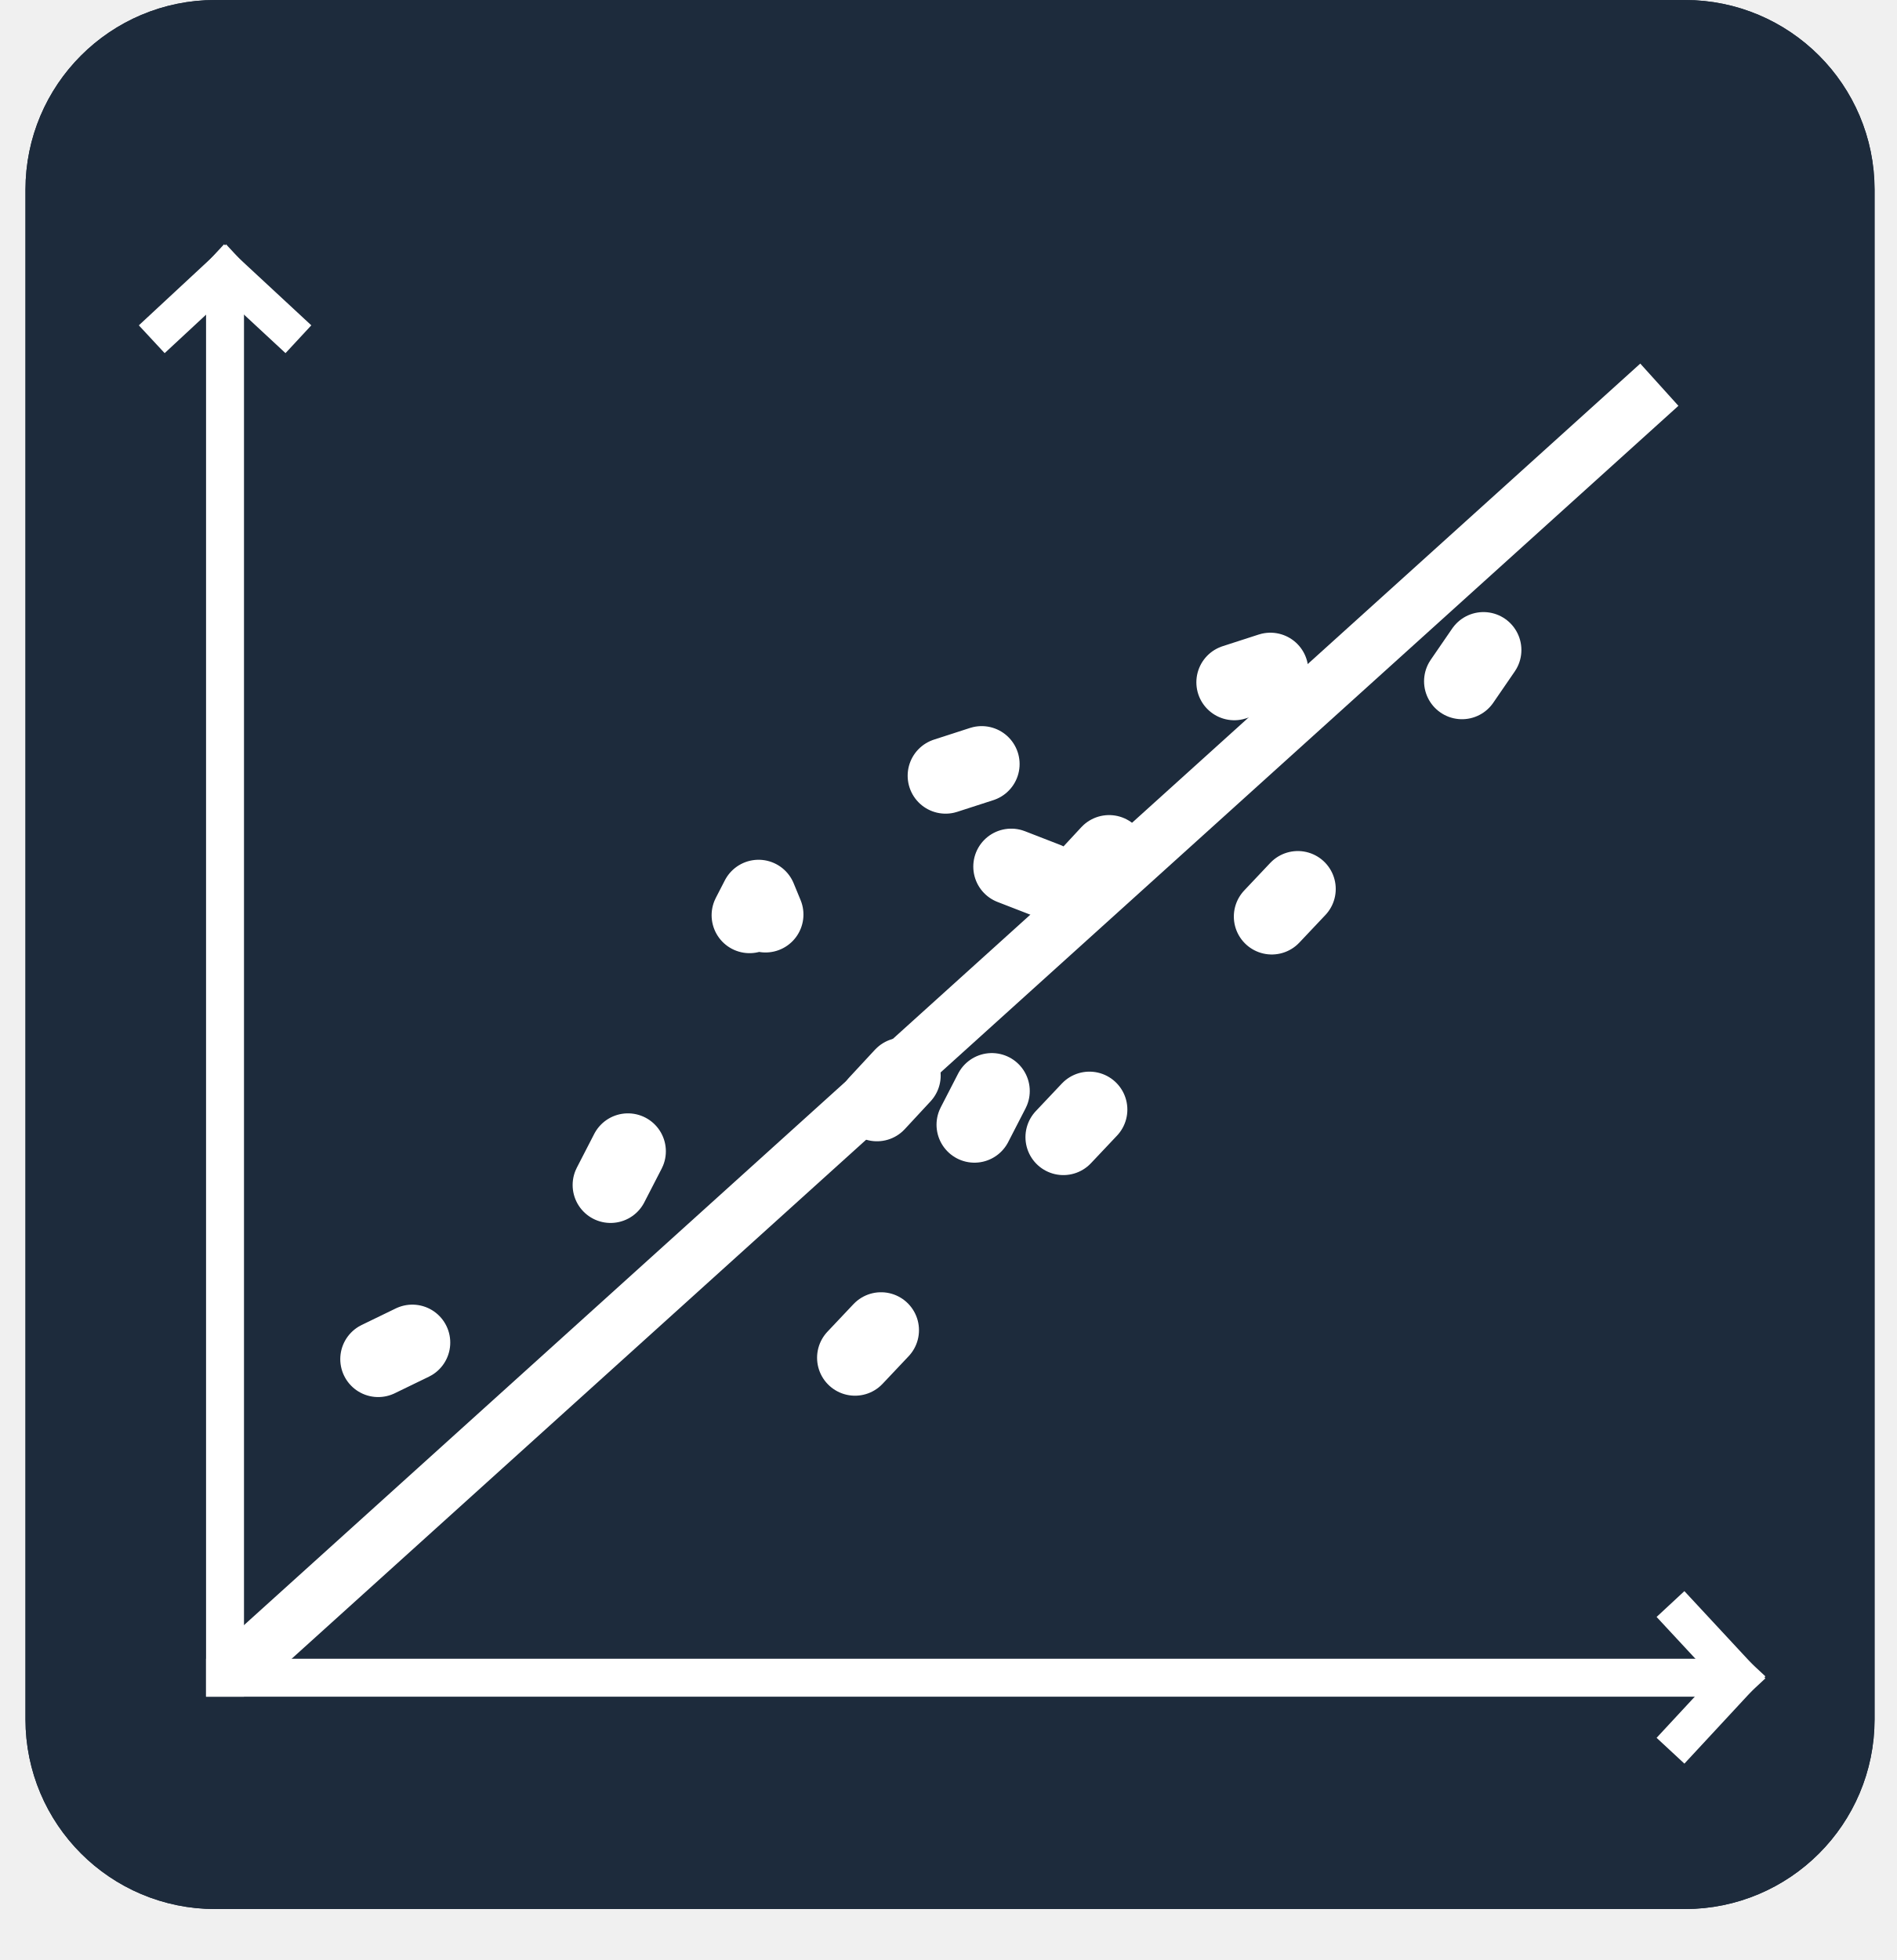
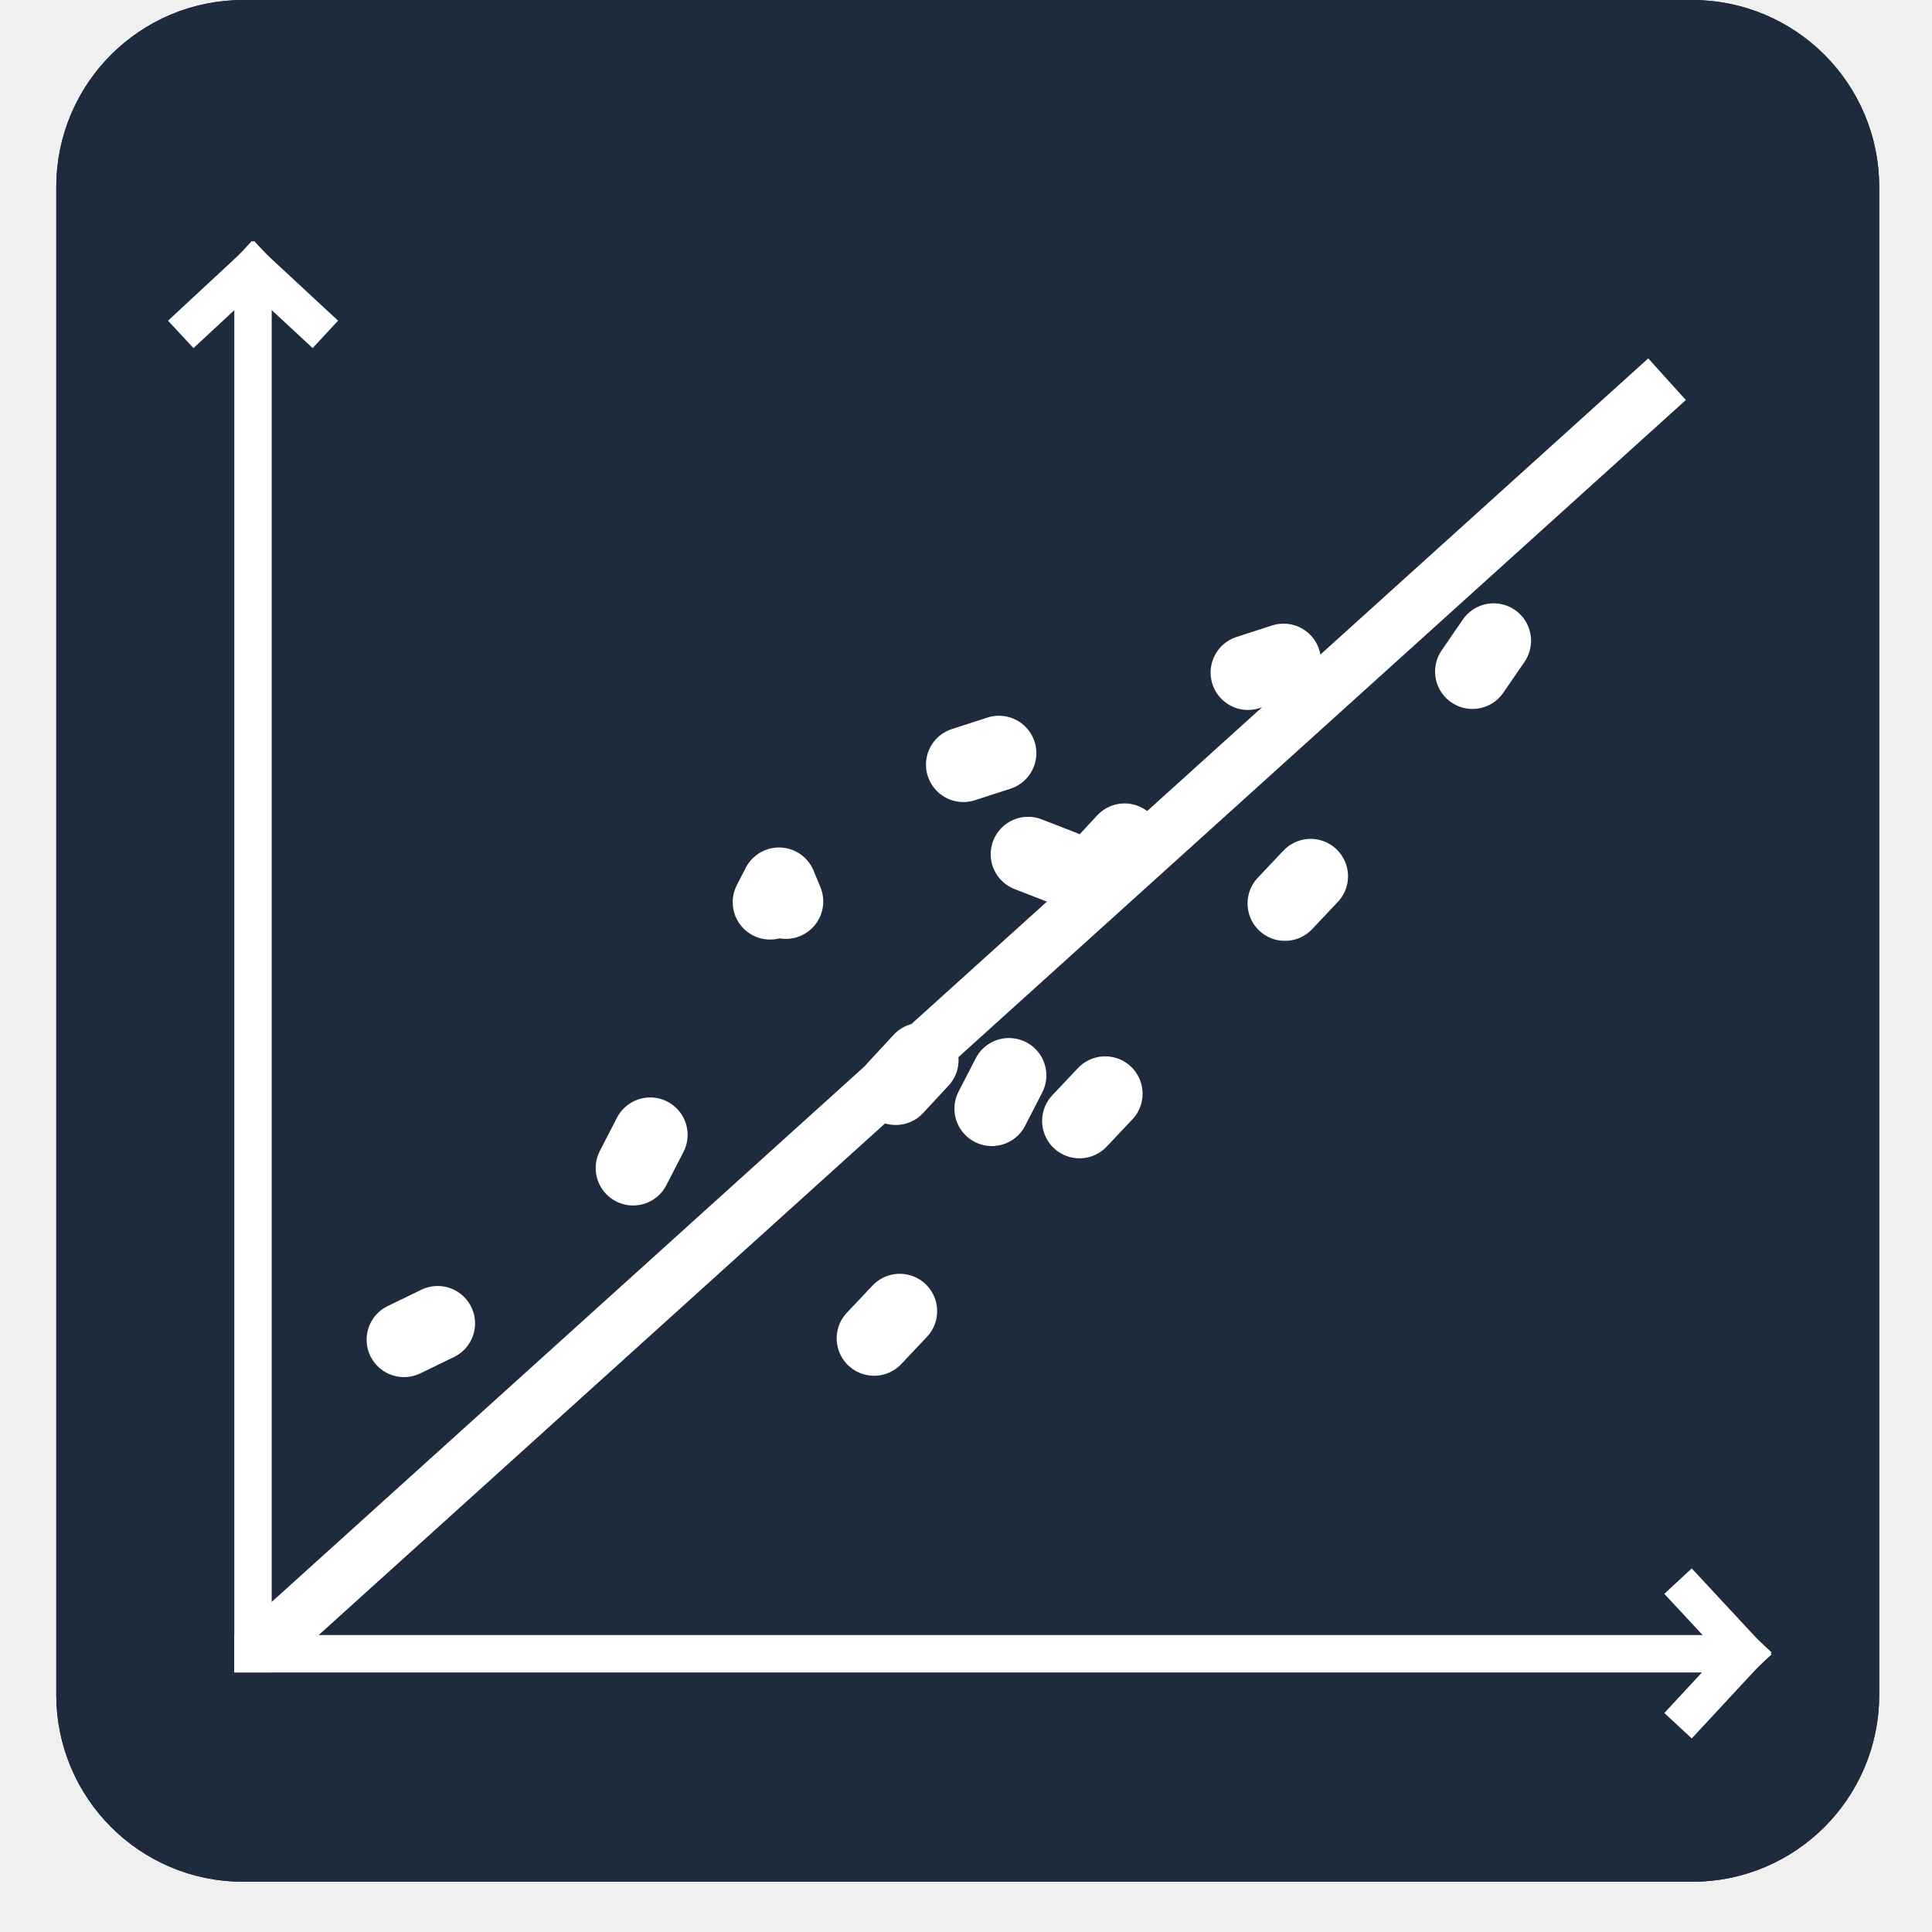
- <svg xmlns="http://www.w3.org/2000/svg" width="30px" height="31px" viewBox="0 0 30 31" version="1.1">
+ <svg xmlns="http://www.w3.org/2000/svg" width="52px" height="52px" viewBox="0 0 30 31" version="1.1">
  <g id="Page-2" stroke="none" stroke-width="1" fill="none" fill-rule="evenodd">
    <g id="5-4-4-Model-Selection_Advanced-View_Model-Expand_ROC-Cure-Copy-3" transform="translate(-177, -313)">
      <g id="Group-17" transform="translate(177, 313)">
        <g id="iconFitPlot-Normal-Copy">
          <g id="iconFitPlot-Normal" stroke="#1D2B3C">
            <rect id="Rectangle-7-Copy-3" stroke-width="1.2" fill="#FFFFFF" x="1.003" y="0.6" width="28.05" height="28.994" rx="2.4" />
            <g id="ROCCurve" transform="translate(2.384628, 4.070362)">
              <g id="Arrow" stroke-linecap="square" stroke-width="0.6">
                <path d="M1.175,0.218 L2.116,1.091" id="Line" />
                <path d="M0.235,0.218 L1.175,1.091" id="Line-Copy-2" transform="translate(0.705269, 0.654322) scale(-1, 1) translate(-0.705269, -0.654322) " />
              </g>
              <g id="Arrow-Copy" transform="translate(24.46453, 22.69006) rotate(90) translate(-24.46453, -22.69006) translate(23.05828, 21.8191)" stroke-linecap="square" stroke-width="0.6">
                <path d="M1.175,0.218 L2.116,1.091" id="Line" />
                <path d="M0.235,0.218 L1.175,1.091" id="Line-Copy-2" transform="translate(0.705269, 0.654322) scale(-1, 1) translate(-0.705269, -0.654322) " />
              </g>
              <path d="M1.175,22.465 L24.684,22.465" id="Line" stroke-width="0.6" stroke-linecap="square" />
              <path d="M1.175,22.465 L1.175,0.654" id="Line-Copy" stroke-width="0.6" stroke-linecap="square" />
              <path d="M1.718,22.02 L23.53,2.316" id="Line-4" stroke-width="0.9" stroke-linecap="square" />
              <path d="M3.598,17.426 L6.607,15.966 L9.615,10.128 L11.12,13.777 L17.889,6.479 L11.12,8.669 L14.88,10.128 L11.12,17.426 L19.393,8.669 L22.401,4.29" id="Path-4" stroke-width="1.2" stroke-linecap="round" stroke-linejoin="round" stroke-dasharray="0.6,4.2" />
            </g>
          </g>
          <g id="iconFitPlot-Normal">
            <rect id="Rectangle-7-Copy-3" stroke="#1D2B3C" stroke-width="1.2" fill="#1D2B3C" x="1.003" y="0.6" width="28.05" height="28.994" rx="2.4" />
            <g id="ROCCurve" transform="translate(2.384628, 4.070362)" stroke="#FFFFFF">
              <g id="Arrow" stroke-linecap="square" stroke-width="0.6">
                <path d="M1.175,0.218 L2.116,1.091" id="Line" />
                <path d="M0.235,0.218 L1.175,1.091" id="Line-Copy-2" transform="translate(0.705269, 0.654322) scale(-1, 1) translate(-0.705269, -0.654322) " />
              </g>
              <g id="Arrow-Copy" transform="translate(24.46453, 22.69006) rotate(90) translate(-24.46453, -22.69006) translate(23.05828, 21.8191)" stroke-linecap="square" stroke-width="0.6">
                <path d="M1.175,0.218 L2.116,1.091" id="Line" />
                <path d="M0.235,0.218 L1.175,1.091" id="Line-Copy-2" transform="translate(0.705269, 0.654322) scale(-1, 1) translate(-0.705269, -0.654322) " />
              </g>
              <path d="M1.175,22.465 L24.684,22.465" id="Line" stroke-width="0.6" stroke-linecap="square" />
              <path d="M1.175,22.465 L1.175,0.654" id="Line-Copy" stroke-width="0.6" stroke-linecap="square" />
              <path d="M1.718,22.02 L23.53,2.316" id="Line-4" stroke-width="0.9" stroke-linecap="square" />
              <path d="M3.598,17.426 L6.607,15.966 L9.615,10.128 L11.12,13.777 L17.889,6.479 L11.12,8.669 L14.88,10.128 L11.12,17.426 L19.393,8.669 L22.401,4.29" id="Path-4" stroke-width="1.2" stroke-linecap="round" stroke-linejoin="round" stroke-dasharray="0.6,4.2" />
            </g>
          </g>
        </g>
      </g>
    </g>
  </g>
</svg>
